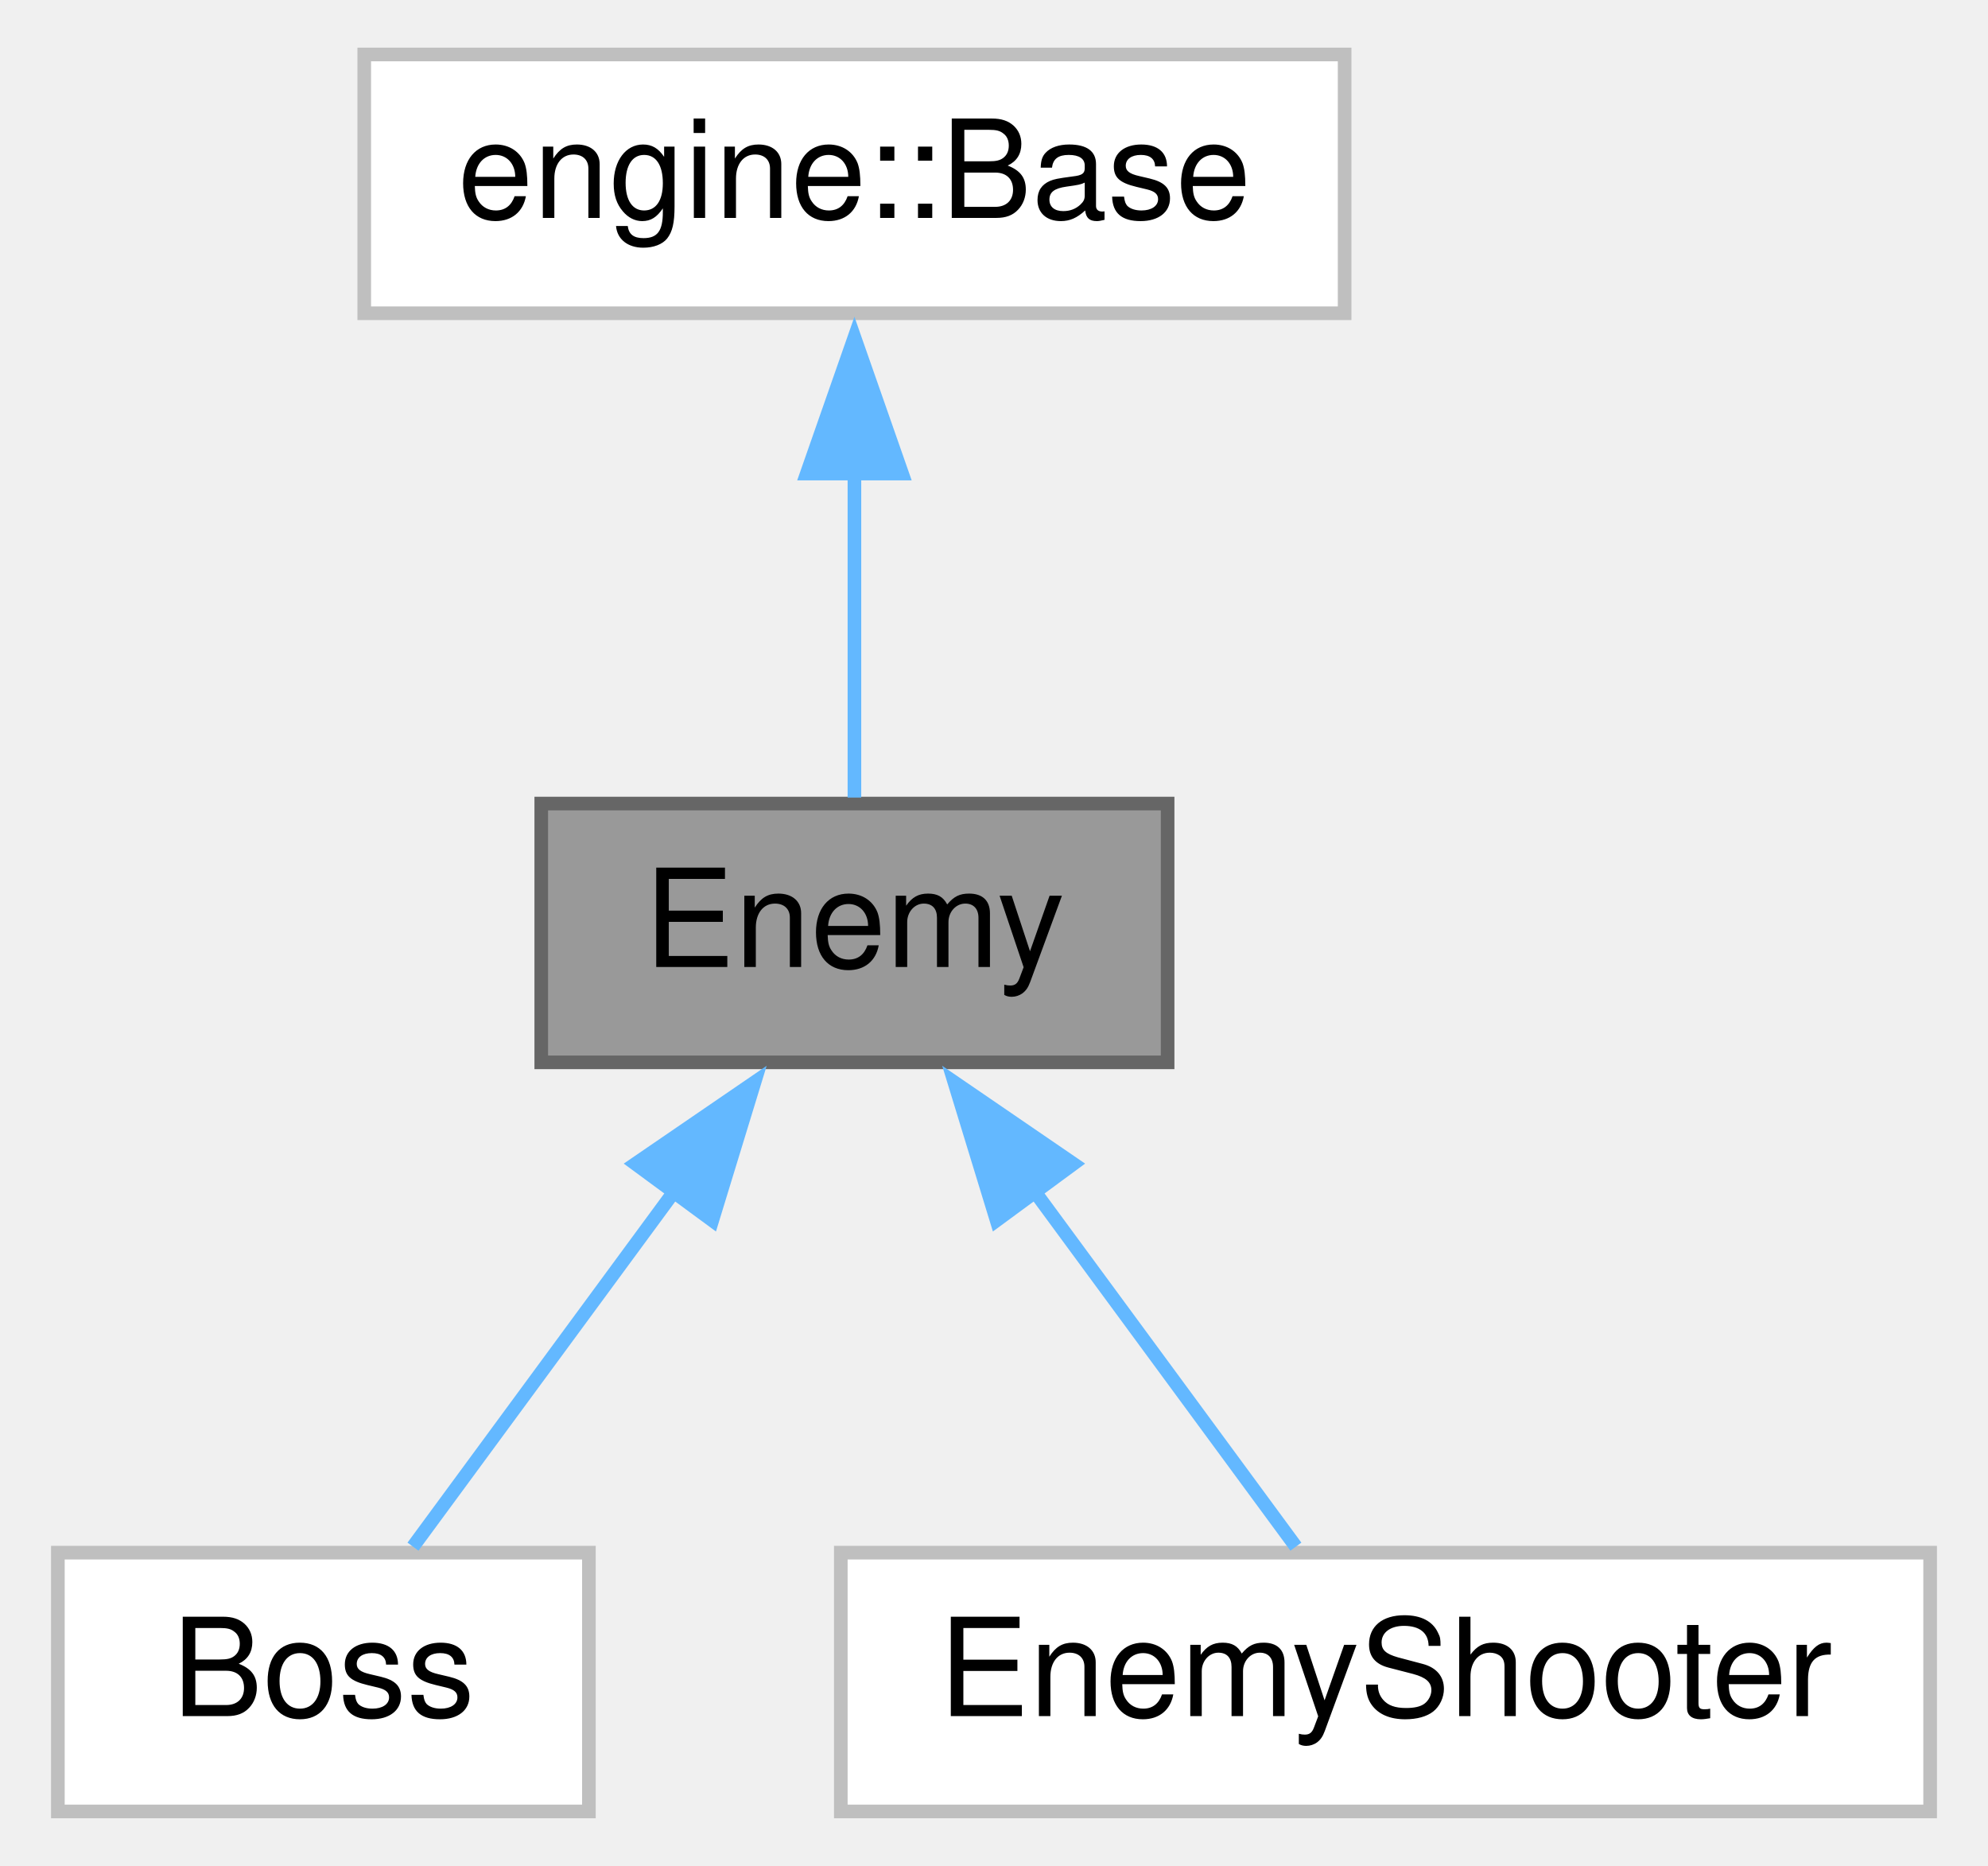
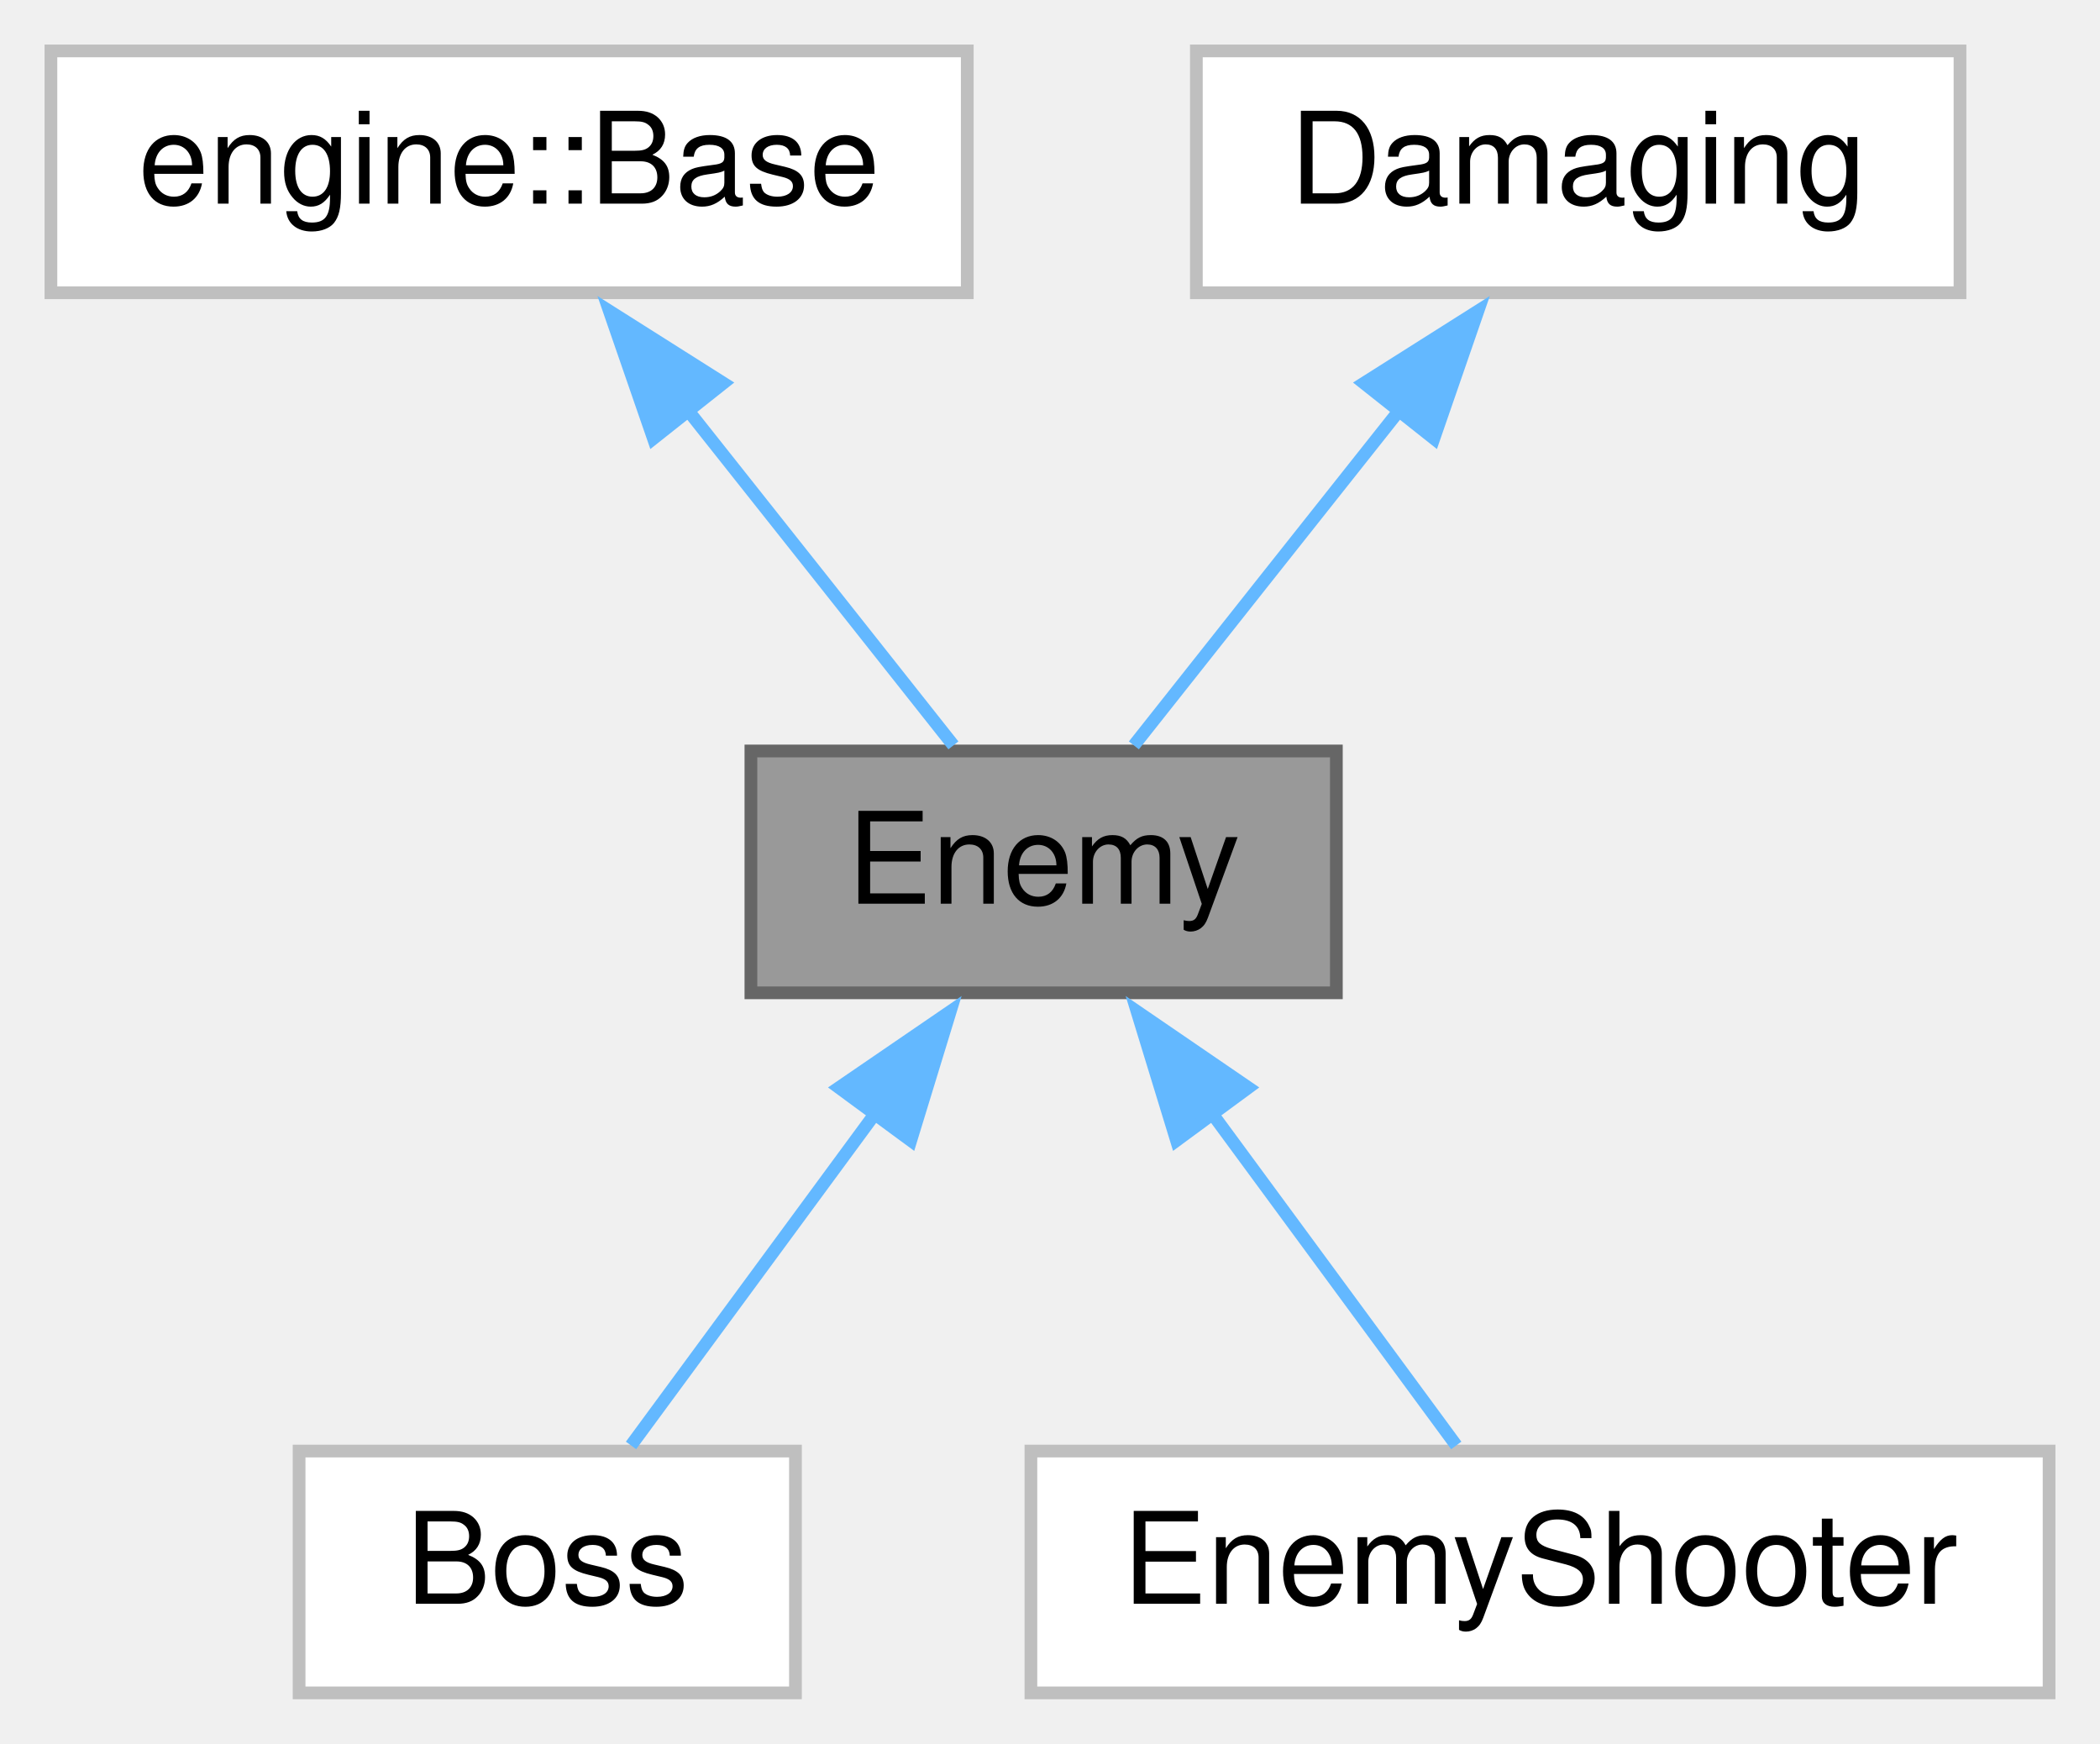
- <svg xmlns="http://www.w3.org/2000/svg" xmlns:xlink="http://www.w3.org/1999/xlink" width="146pt" height="137pt" viewBox="0.00 0.00 145.50 137.00">
+ <svg xmlns="http://www.w3.org/2000/svg" xmlns:xlink="http://www.w3.org/1999/xlink" width="165pt" height="137pt" viewBox="0.00 0.00 165.00 137.00">
  <g id="graph0" class="graph" transform="scale(1 1) rotate(0) translate(4 133)">
    <g id="node1" class="node">
      <g id="a_node1">
        <a xlink:title=" ">
-           <polygon fill="#999999" stroke="#666666" points="81.5,-74 35.5,-74 35.5,-55 81.5,-55 81.5,-74" />
-           <text text-anchor="middle" x="58.5" y="-62" font-family="Helvetica,sans-Serif" font-size="10.00">Enemy</text>
+           <polygon fill="#999999" stroke="#666666" points="101,-74 55,-74 55,-55 101,-55 101,-74" />
+           <text text-anchor="middle" x="78" y="-62" font-family="Helvetica,sans-Serif" font-size="10.00">Enemy</text>
        </a>
      </g>
    </g>
+     <g id="node4" class="node">
+       <g id="a_node4">
+         <a xlink:href="class_boss.html" target="_top" xlink:title=" ">
+           <polygon fill="white" stroke="#bfbfbf" points="58.5,-19 19.5,-19 19.5,0 58.5,0 58.5,-19" />
+           <text text-anchor="middle" x="39" y="-7" font-family="Helvetica,sans-Serif" font-size="10.00">Boss</text>
+         </a>
+       </g>
+     </g>
+     <g id="edge3" class="edge">
+       <path fill="none" stroke="#63b8ff" d="M64.86,-45.65C58.38,-36.84 50.84,-26.59 45.58,-19.44" />
+       <polygon fill="#63b8ff" stroke="#63b8ff" points="61.92,-47.55 70.66,-53.53 67.56,-43.4 61.92,-47.55" />
+     </g>
+     <g id="node5" class="node">
+       <g id="a_node5">
+         <a xlink:href="class_enemy_shooter.html" target="_top" xlink:title=" ">
+           <polygon fill="white" stroke="#bfbfbf" points="157,-19 77,-19 77,0 157,0 157,-19" />
+           <text text-anchor="middle" x="117" y="-7" font-family="Helvetica,sans-Serif" font-size="10.00">EnemyShooter</text>
+         </a>
+       </g>
+     </g>
+     <g id="edge4" class="edge">
+       <path fill="none" stroke="#63b8ff" d="M91.14,-45.65C97.62,-36.84 105.16,-26.59 110.42,-19.44" />
+       <polygon fill="#63b8ff" stroke="#63b8ff" points="88.44,-43.4 85.34,-53.53 94.08,-47.55 88.44,-43.4" />
+     </g>
+     <g id="node2" class="node">
+       <g id="a_node2">
+         <a xlink:href="classengine_1_1_base.html" target="_top" xlink:title=" ">
+           <polygon fill="white" stroke="#bfbfbf" points="72,-129 0,-129 0,-110 72,-110 72,-129" />
+           <text text-anchor="middle" x="36" y="-117" font-family="Helvetica,sans-Serif" font-size="10.00">engine::Base</text>
+         </a>
+       </g>
+     </g>
+     <g id="edge1" class="edge">
+       <path fill="none" stroke="#63b8ff" d="M49.92,-100.93C56.96,-92.06 65.19,-81.67 70.91,-74.44" />
+       <polygon fill="#63b8ff" stroke="#63b8ff" points="47.34,-98.55 43.88,-108.56 52.83,-102.9 47.34,-98.55" />
+     </g>
    <g id="node3" class="node">
      <g id="a_node3">
-         <a xlink:href="class_boss.html" target="_top" xlink:title=" ">
-           <polygon fill="white" stroke="#bfbfbf" points="39,-19 0,-19 0,0 39,0 39,-19" />
-           <text text-anchor="middle" x="19.5" y="-7" font-family="Helvetica,sans-Serif" font-size="10.00">Boss</text>
+         <a xlink:href="class_damaging.html" target="_top" xlink:title=" ">
+           <polygon fill="white" stroke="#bfbfbf" points="150,-129 90,-129 90,-110 150,-110 150,-129" />
+           <text text-anchor="middle" x="120" y="-117" font-family="Helvetica,sans-Serif" font-size="10.00">Damaging</text>
        </a>
      </g>
    </g>
    <g id="edge2" class="edge">
-       <path fill="none" stroke="#63b8ff" d="M45.36,-45.65C38.88,-36.84 31.34,-26.59 26.08,-19.44" />
-       <polygon fill="#63b8ff" stroke="#63b8ff" points="42.42,-47.55 51.16,-53.53 48.06,-43.4 42.42,-47.55" />
-     </g>
-     <g id="node4" class="node">
-       <g id="a_node4">
-         <a xlink:href="class_enemy_shooter.html" target="_top" xlink:title=" ">
-           <polygon fill="white" stroke="#bfbfbf" points="137.5,-19 57.5,-19 57.5,0 137.5,0 137.5,-19" />
-           <text text-anchor="middle" x="97.5" y="-7" font-family="Helvetica,sans-Serif" font-size="10.00">EnemyShooter</text>
-         </a>
-       </g>
-     </g>
-     <g id="edge3" class="edge">
-       <path fill="none" stroke="#63b8ff" d="M71.64,-45.65C78.12,-36.84 85.66,-26.59 90.92,-19.44" />
-       <polygon fill="#63b8ff" stroke="#63b8ff" points="68.94,-43.4 65.84,-53.53 74.58,-47.55 68.94,-43.4" />
-     </g>
-     <g id="node2" class="node">
-       <g id="a_node2">
-         <a xlink:href="classengine_1_1_base.html" target="_top" xlink:title=" ">
-           <polygon fill="white" stroke="#bfbfbf" points="94.5,-129 22.5,-129 22.5,-110 94.5,-110 94.5,-129" />
-           <text text-anchor="middle" x="58.5" y="-117" font-family="Helvetica,sans-Serif" font-size="10.00">engine::Base</text>
-         </a>
-       </g>
-     </g>
-     <g id="edge1" class="edge">
-       <path fill="none" stroke="#63b8ff" d="M58.5,-98.35C58.5,-90.1 58.5,-80.97 58.5,-74.44" />
-       <polygon fill="#63b8ff" stroke="#63b8ff" points="55,-98.23 58.5,-108.23 62,-98.23 55,-98.23" />
+       <path fill="none" stroke="#63b8ff" d="M106.08,-100.93C99.04,-92.06 90.81,-81.67 85.09,-74.44" />
+       <polygon fill="#63b8ff" stroke="#63b8ff" points="103.17,-102.9 112.12,-108.56 108.66,-98.55 103.17,-102.9" />
    </g>
  </g>
</svg>
